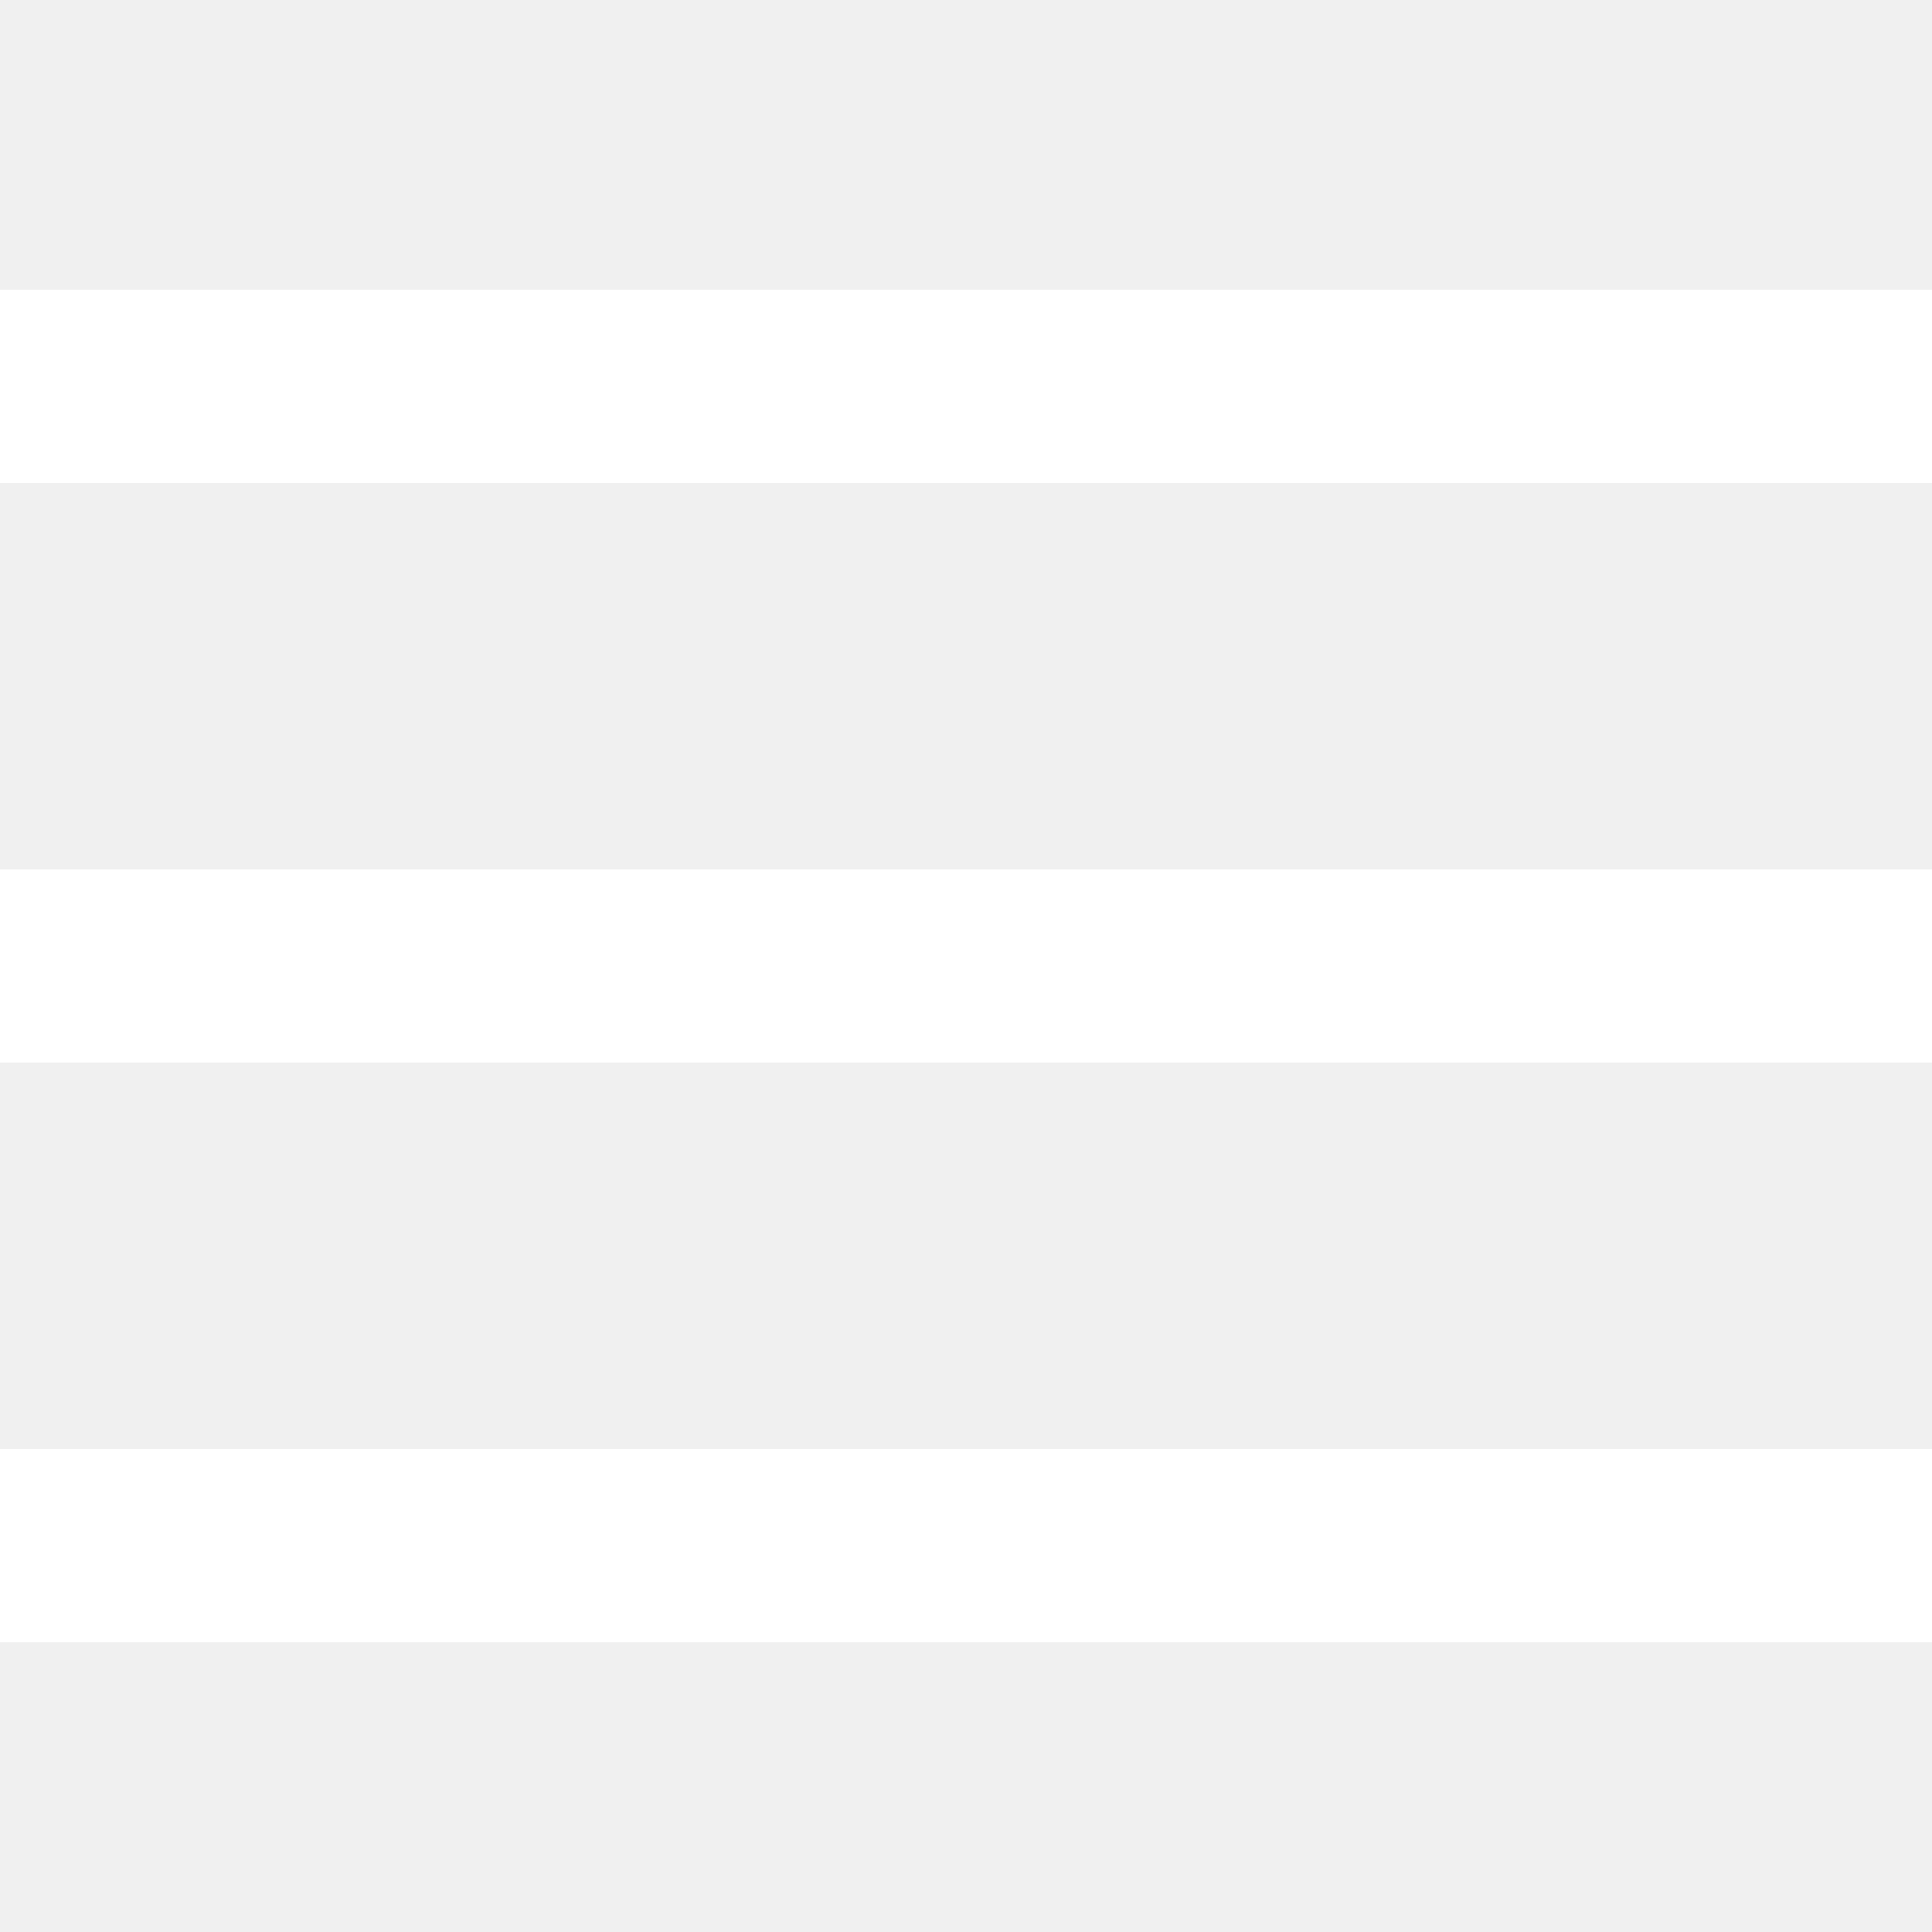
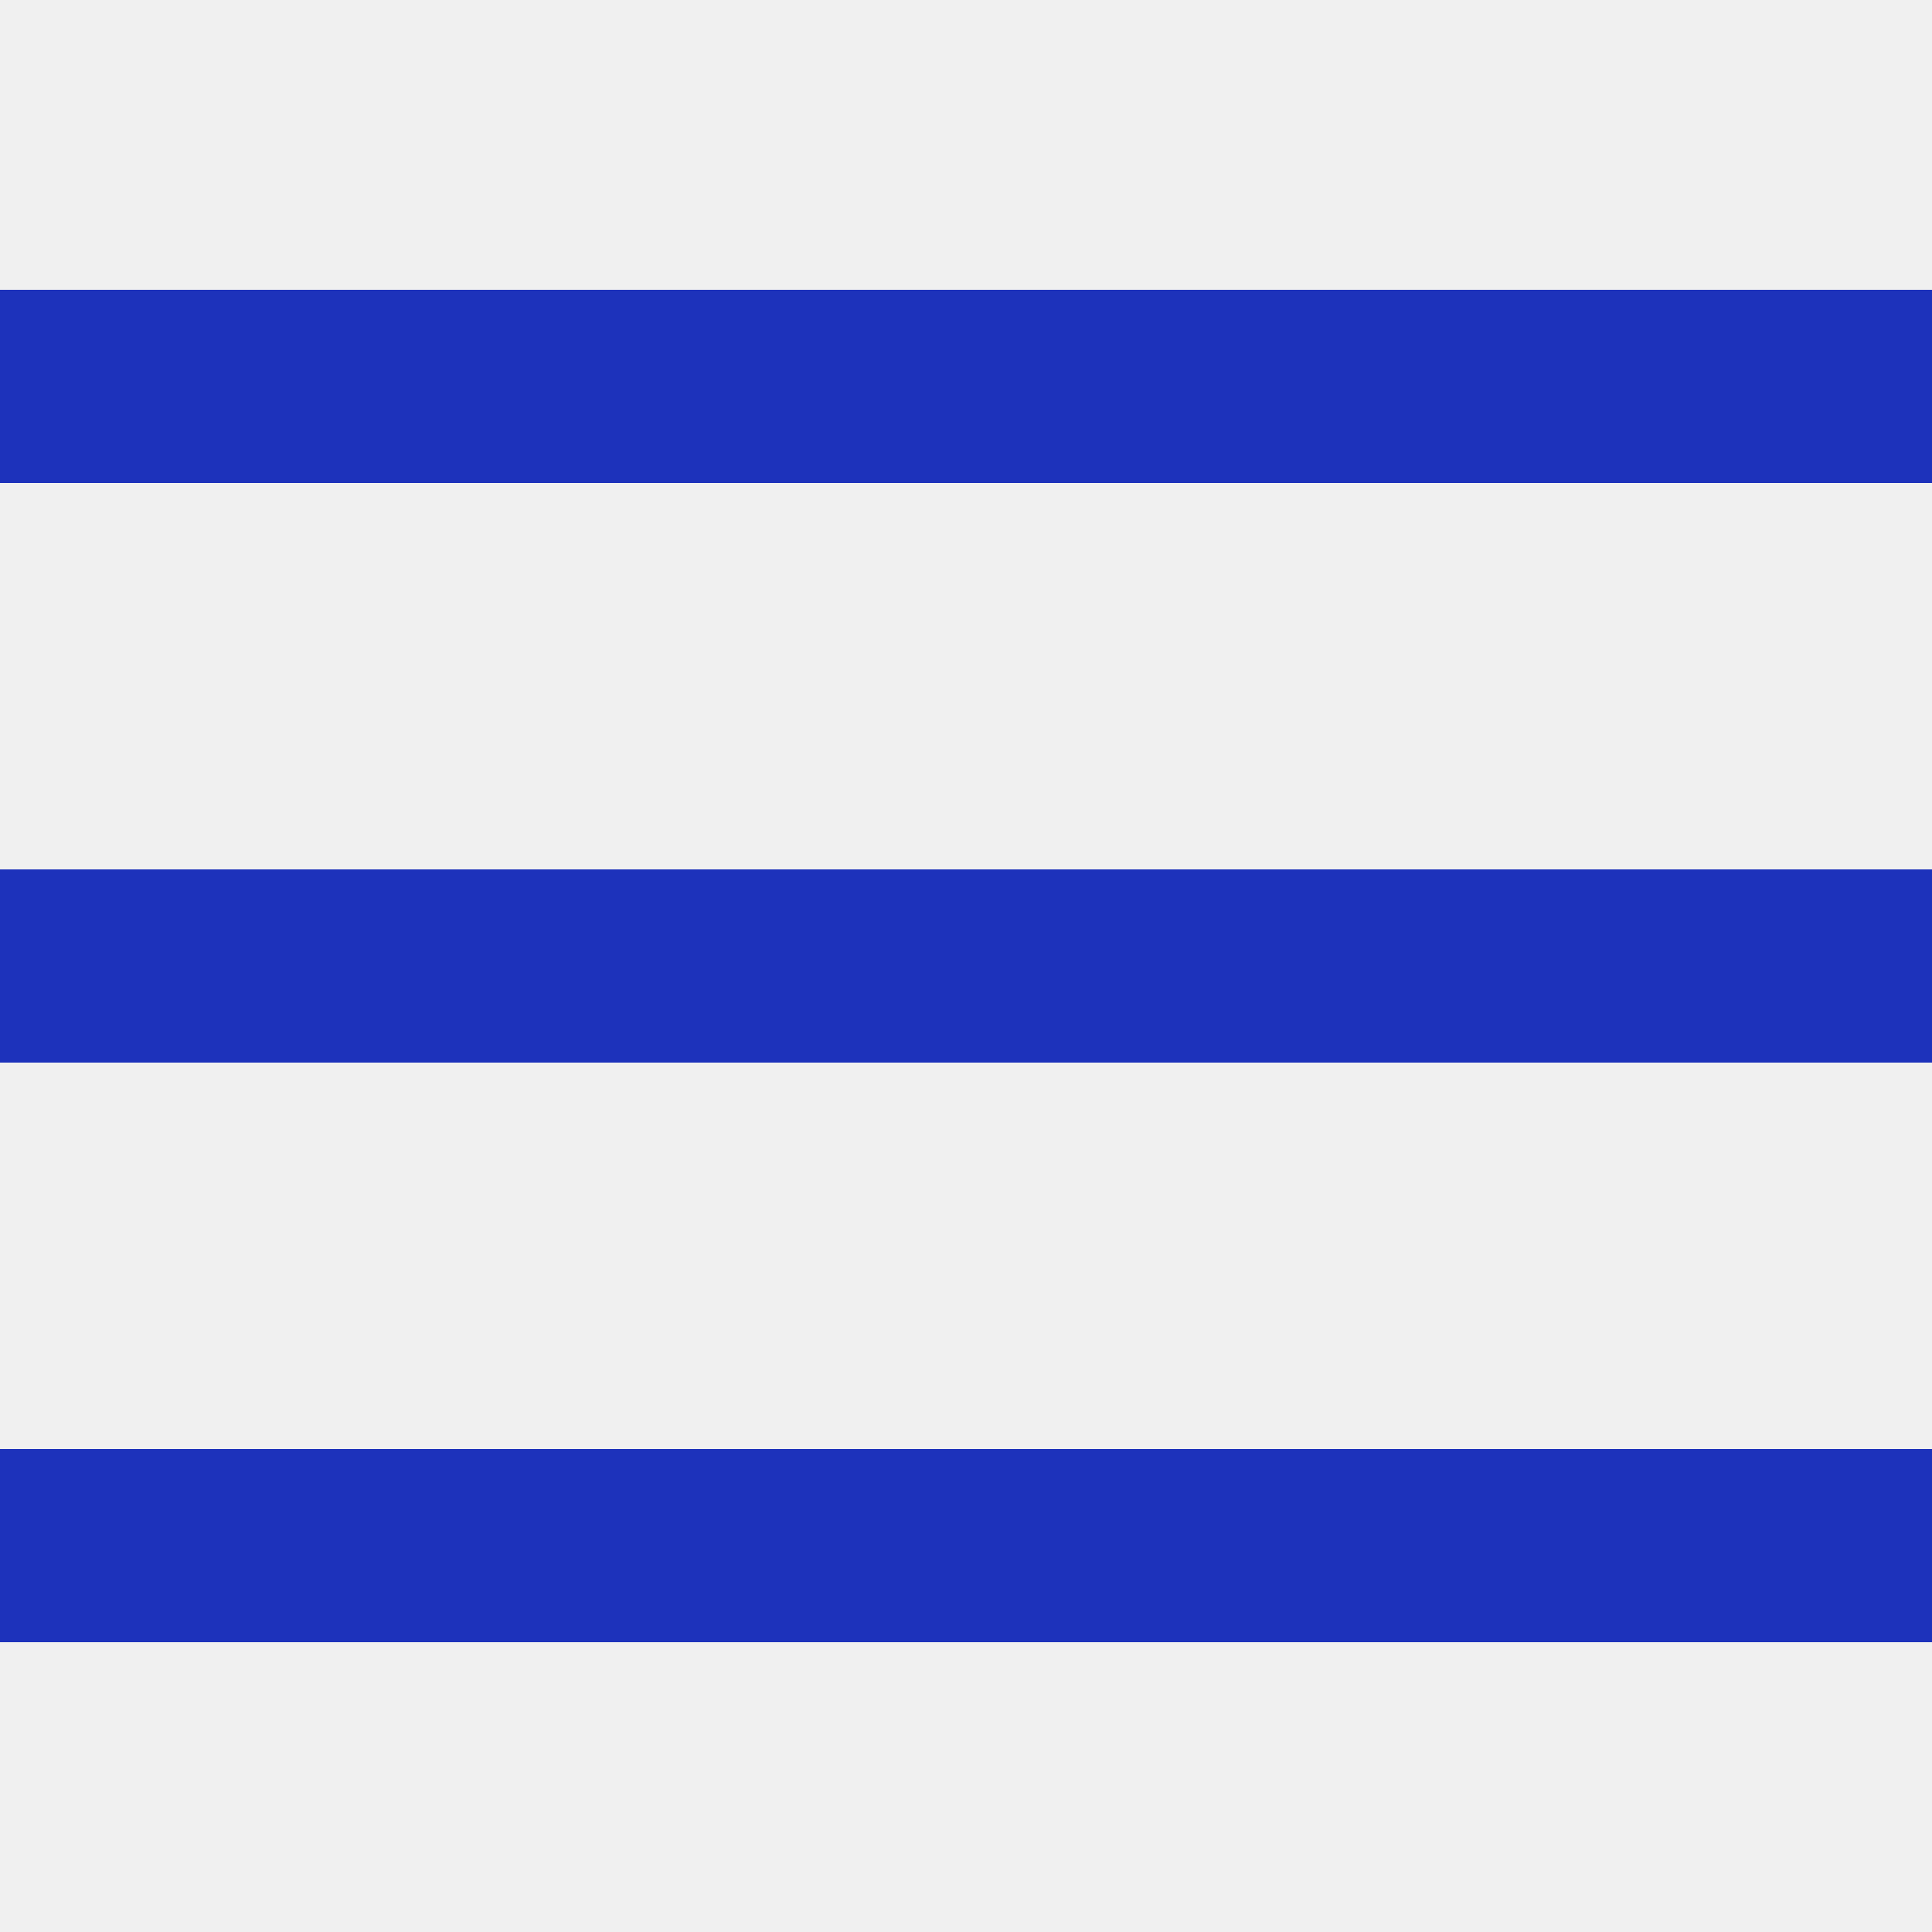
- <svg xmlns="http://www.w3.org/2000/svg" fill="#ffffff" viewBox="0 0 50 50" width="100px" height="100px">
+ <svg xmlns="http://www.w3.org/2000/svg" fill="#1d32bb" viewBox="0 0 50 50" width="100px" height="100px">
  <path d="M 0 7.5 L 0 12.5 L 50 12.5 L 50 7.5 Z M 0 22.5 L 0 27.5 L 50 27.5 L 50 22.5 Z M 0 37.5 L 0 42.5 L 50 42.5 L 50 37.5 Z" />
</svg>
